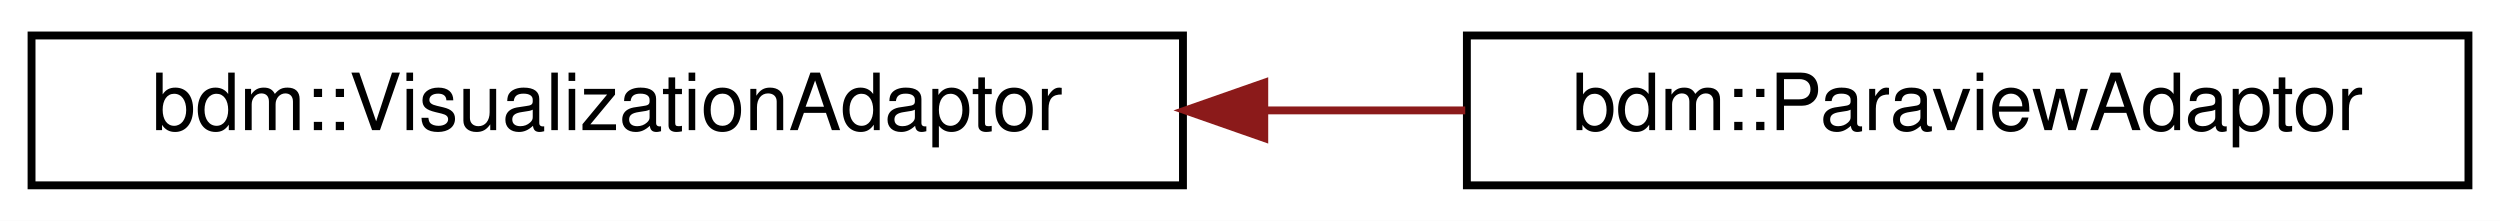
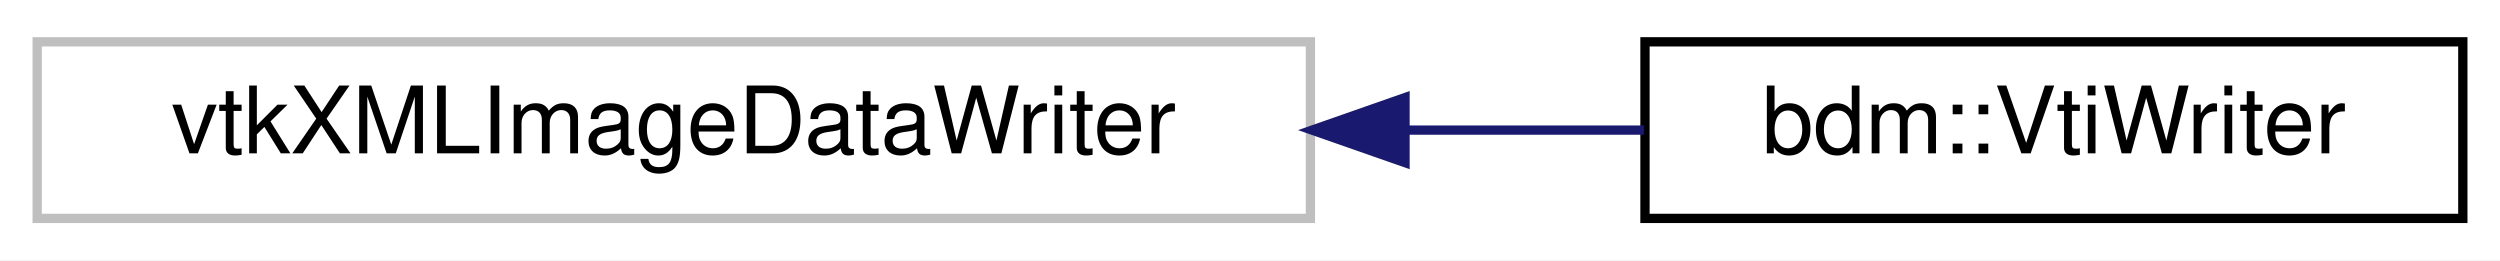
- <svg xmlns="http://www.w3.org/2000/svg" xmlns:xlink="http://www.w3.org/1999/xlink" width="317pt" height="28pt" viewBox="0.00 0.00 317.00 28.00">
+ <svg xmlns="http://www.w3.org/2000/svg" xmlns:xlink="http://www.w3.org/1999/xlink" width="269pt" height="28pt" viewBox="0.00 0.00 269.00 28.00">
  <g id="graph0" class="graph" transform="scale(1 1) rotate(0) translate(4 24)">
-     <polygon fill="white" stroke="transparent" points="-4,4 -4,-24 313,-24 313,4 -4,4" />
+     <polygon fill="white" stroke="transparent" points="-4,4 -4,-24 265,-24 265,4 -4,4" />
    <g id="node1" class="node">
      <g id="a_node1">
-         <a xlink:href="classbdm_1_1VisualizationAdaptor.html" target="_top" xlink:title=" ">
-           <polygon fill="white" stroke="black" points="0,-0.5 0,-19.5 146,-19.5 146,-0.5 0,-0.5" />
-           <text text-anchor="middle" x="73" y="-7.5" font-family="Helvetica,sans-Serif" font-size="10.00">bdm::VisualizationAdaptor</text>
+         <a xlink:title=" ">
+           <polygon fill="white" stroke="#bfbfbf" points="0,-0.5 0,-19.5 137,-19.5 137,-0.5 0,-0.5" />
+           <text text-anchor="middle" x="68.5" y="-7.5" font-family="Helvetica,sans-Serif" font-size="10.00">vtkXMLImageDataWriter</text>
        </a>
      </g>
    </g>
    <g id="node2" class="node">
      <g id="a_node2">
-         <a xlink:href="classbdm_1_1ParaviewAdaptor.html" target="_top" xlink:title="The class that bridges the simulation code with ParaView.">
-           <polygon fill="white" stroke="black" points="182,-0.5 182,-19.5 309,-19.5 309,-0.5 182,-0.5" />
-           <text text-anchor="middle" x="245.5" y="-7.5" font-family="Helvetica,sans-Serif" font-size="10.00">bdm::ParaviewAdaptor</text>
+         <a xlink:href="classbdm_1_1VtiWriter.html" target="_top" xlink:title=" ">
+           <polygon fill="white" stroke="black" points="173,-0.5 173,-19.5 261,-19.5 261,-0.5 173,-0.5" />
+           <text text-anchor="middle" x="217" y="-7.5" font-family="Helvetica,sans-Serif" font-size="10.00">bdm::VtiWriter</text>
        </a>
      </g>
    </g>
    <g id="edge1" class="edge">
-       <path fill="none" stroke="#8b1a1a" d="M156.32,-10C164.89,-10 173.49,-10 181.79,-10" />
-       <polygon fill="#8b1a1a" stroke="#8b1a1a" points="156.31,-6.5 146.31,-10 156.31,-13.5 156.31,-6.5" />
+       <path fill="none" stroke="midnightblue" d="M147.44,-10C156.18,-10 164.82,-10 172.88,-10" />
+       <polygon fill="midnightblue" stroke="midnightblue" points="147.18,-6.5 137.18,-10 147.18,-13.5 147.18,-6.5" />
    </g>
  </g>
</svg>
